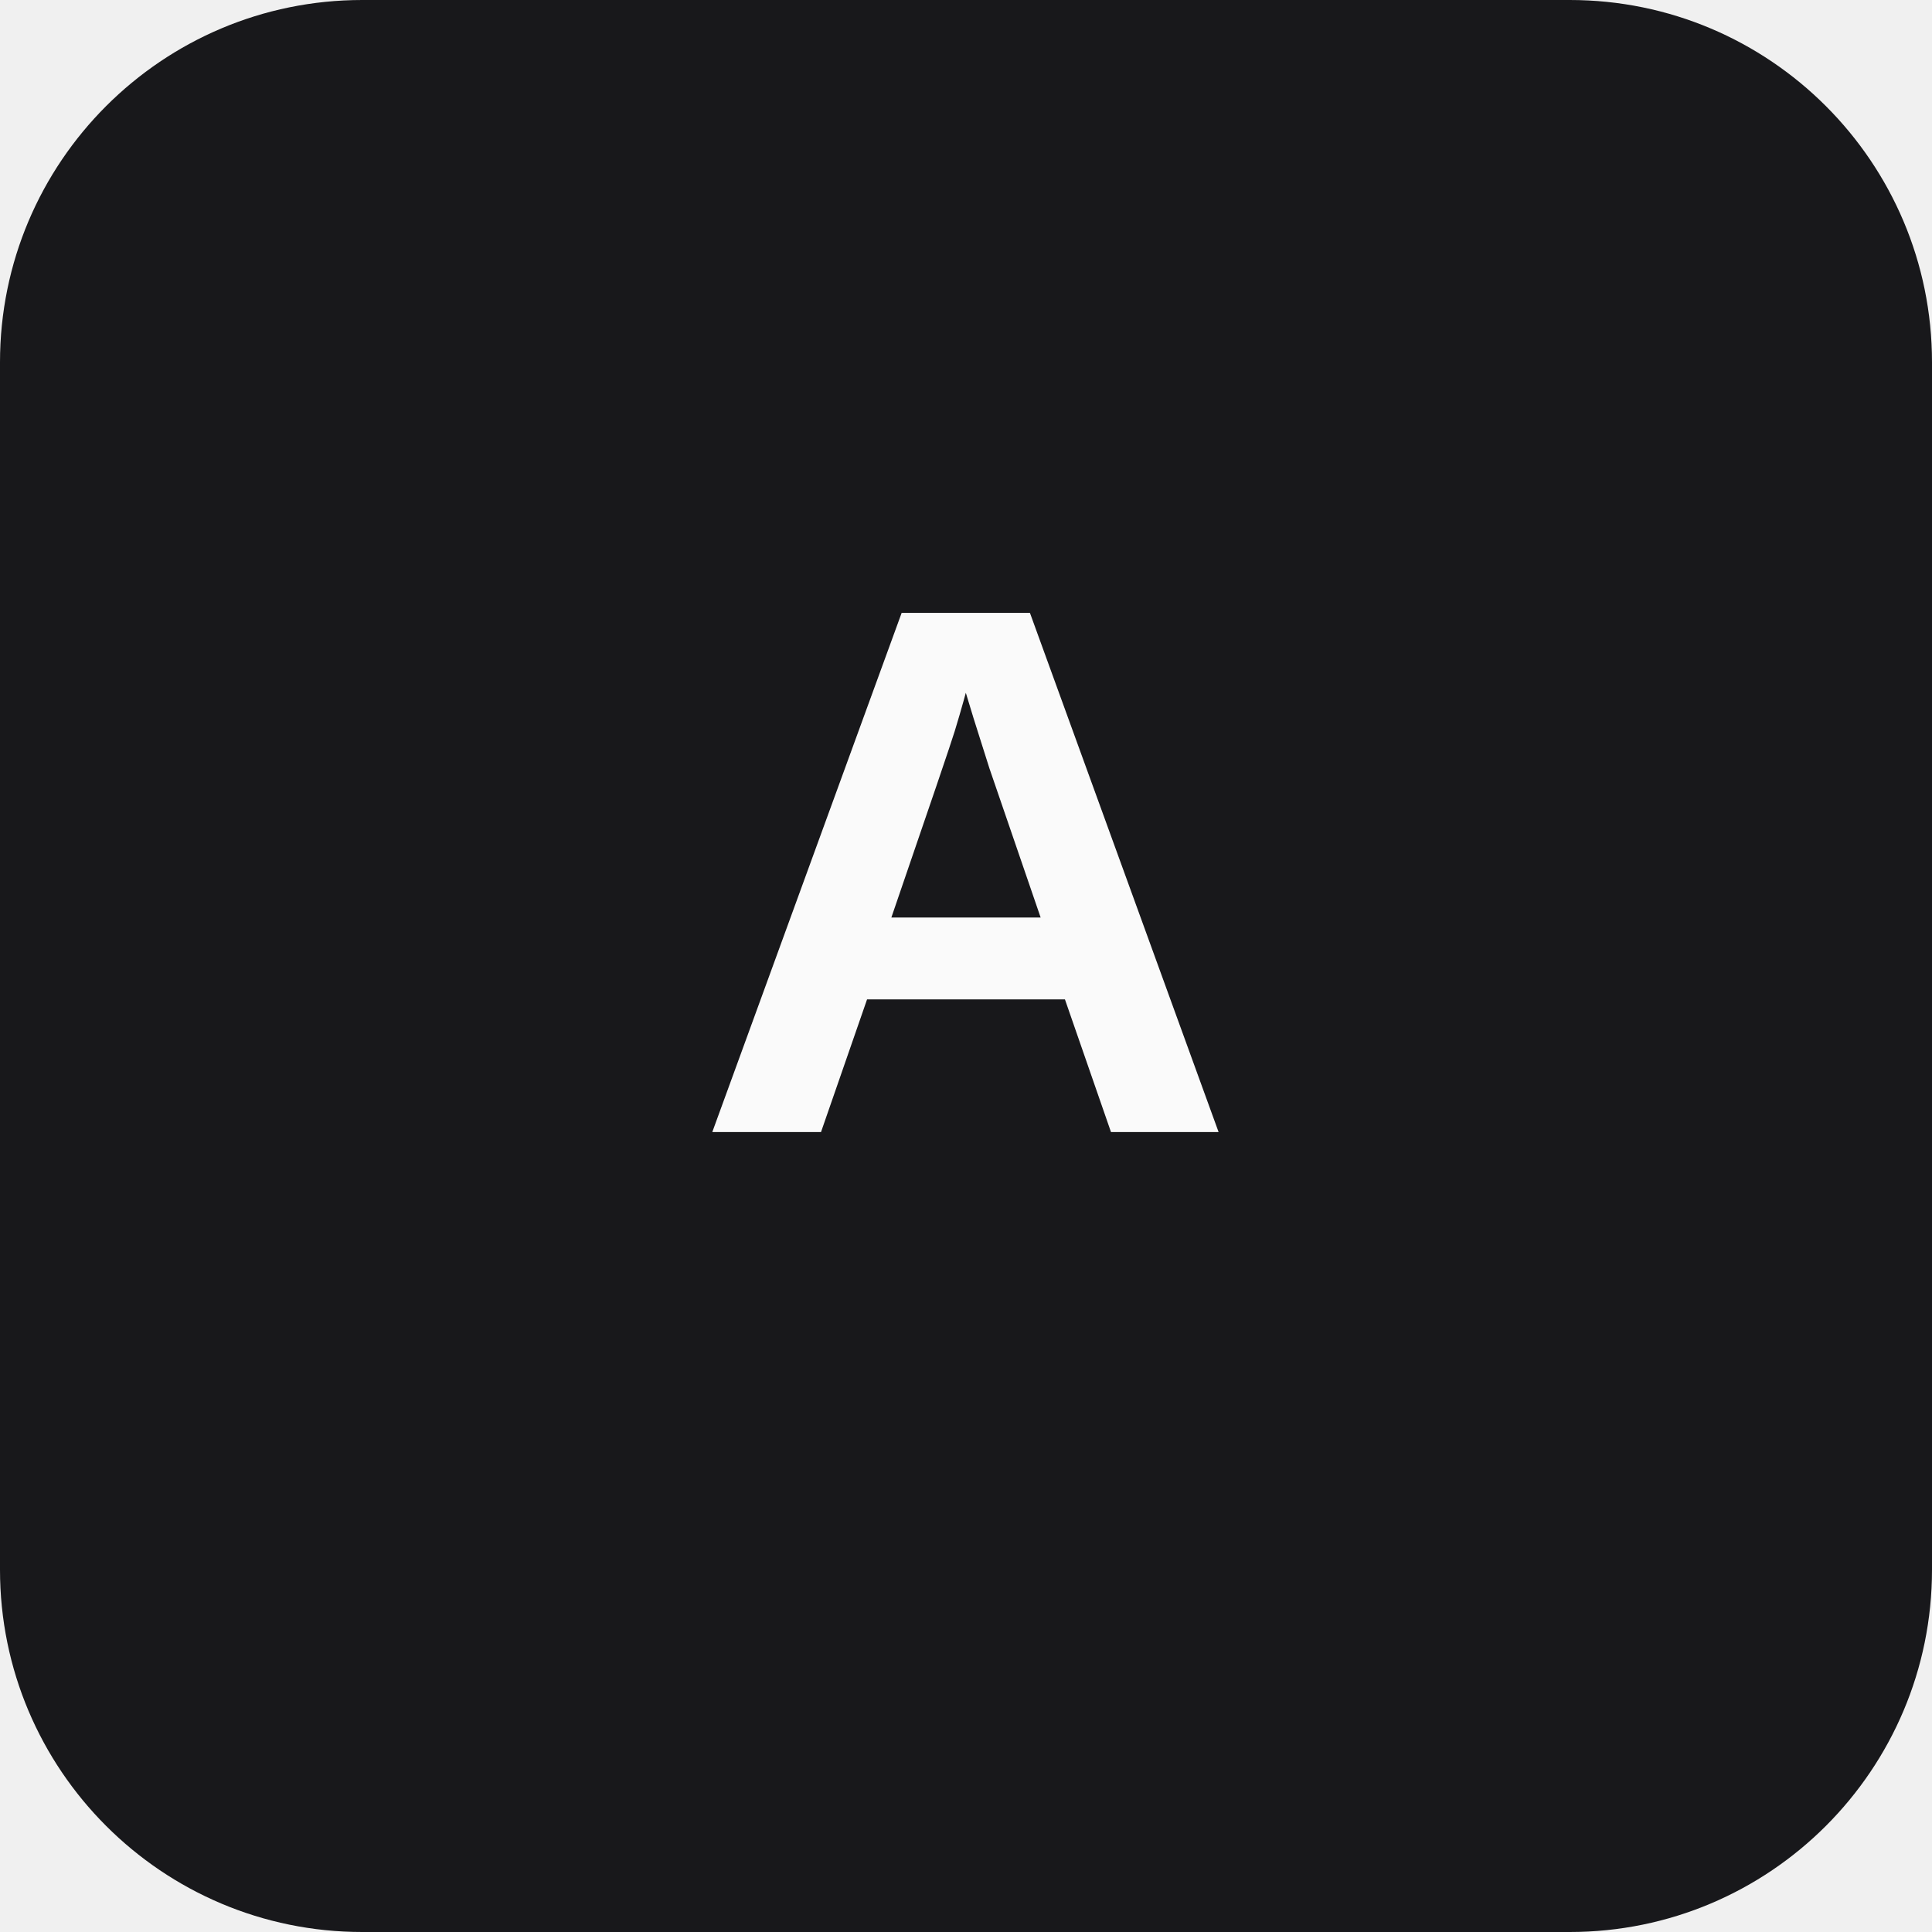
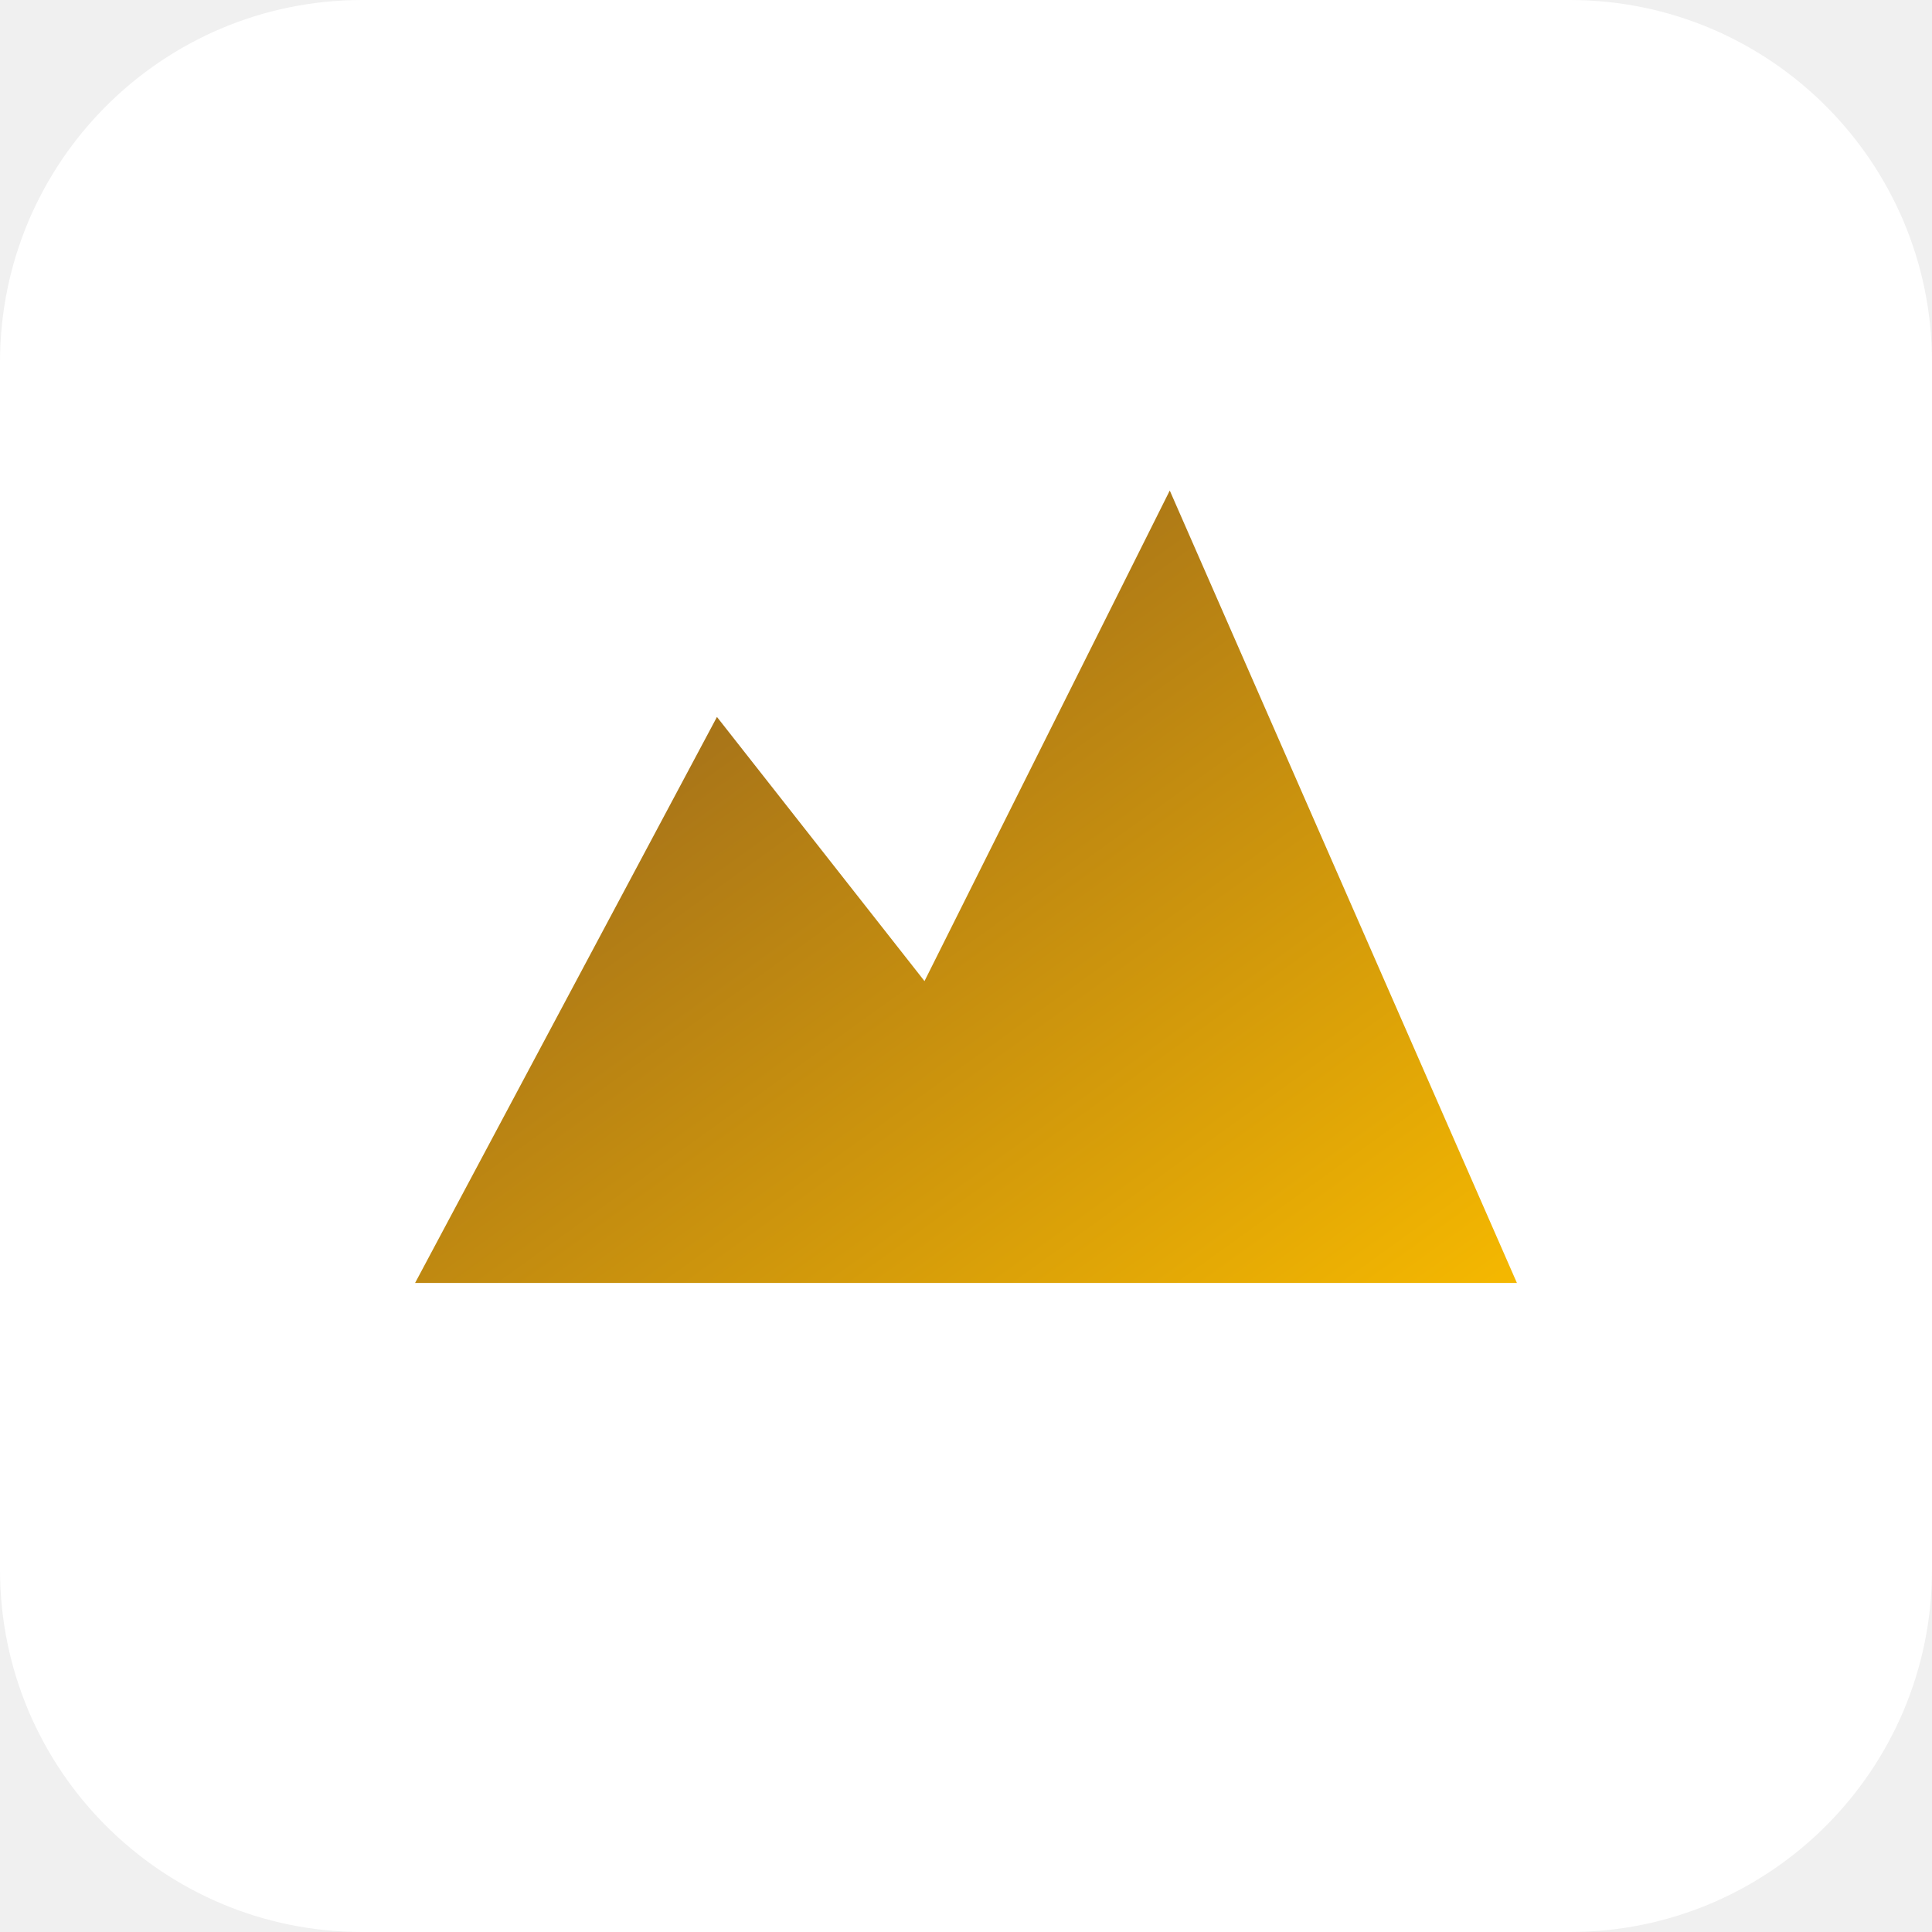
<svg xmlns="http://www.w3.org/2000/svg" viewBox="0 0 512 512" width="512" height="512">
-   <rect width="512" height="512" rx="96" fill="#18181b" />
-   <text x="256" y="300" font-family="Arial, Helvetica, sans-serif" font-size="200" font-weight="700" fill="#fafafa" text-anchor="middle">A</text>
+   <rect width="512" height="512" rx="96" fill="#ffffff" />
+   <defs>
+     <linearGradient id="ANRIPeakGold" x1="0%" y1="0%" x2="100%" y2="100%">
+       <stop offset="0%" stop-color="#8a5a22" />
+       <stop offset="100%" stop-color="#f5b800" />
+     </linearGradient>
+   </defs>
+   <path d="M110 340 L190 190 L245 260 L310 130 L402 340 Z" fill="url(#ANRIPeakGold)" />
</svg>
